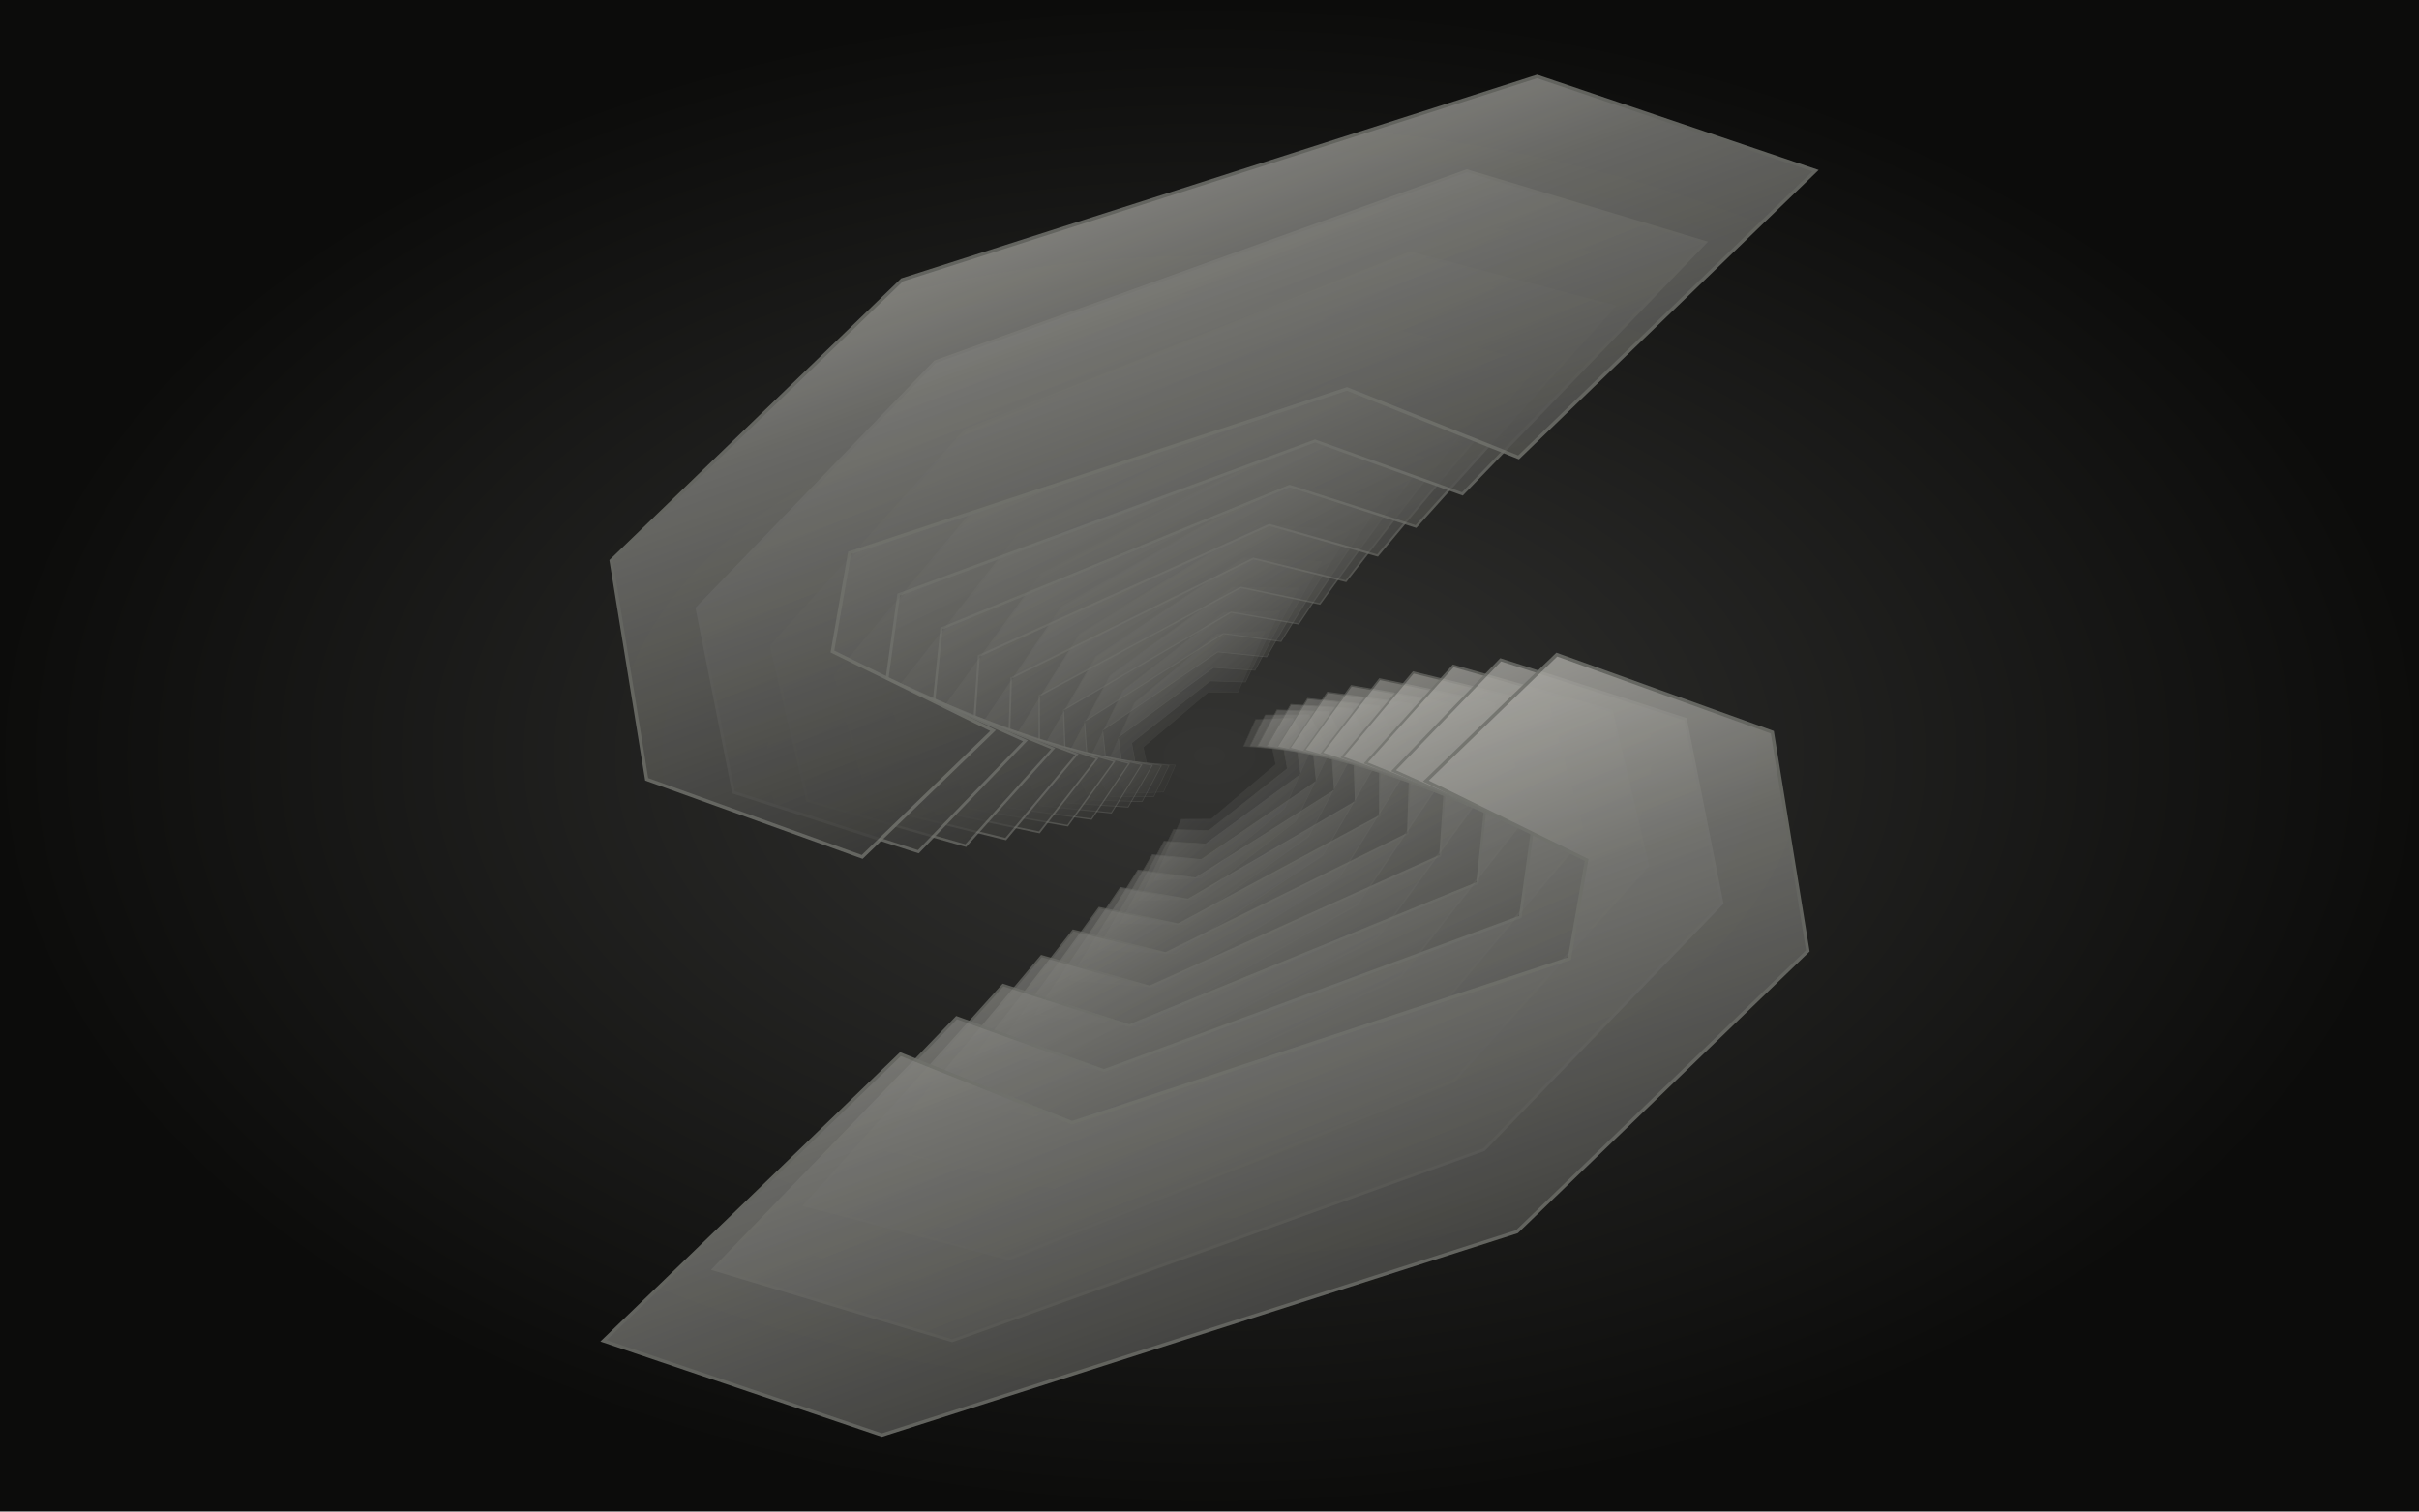
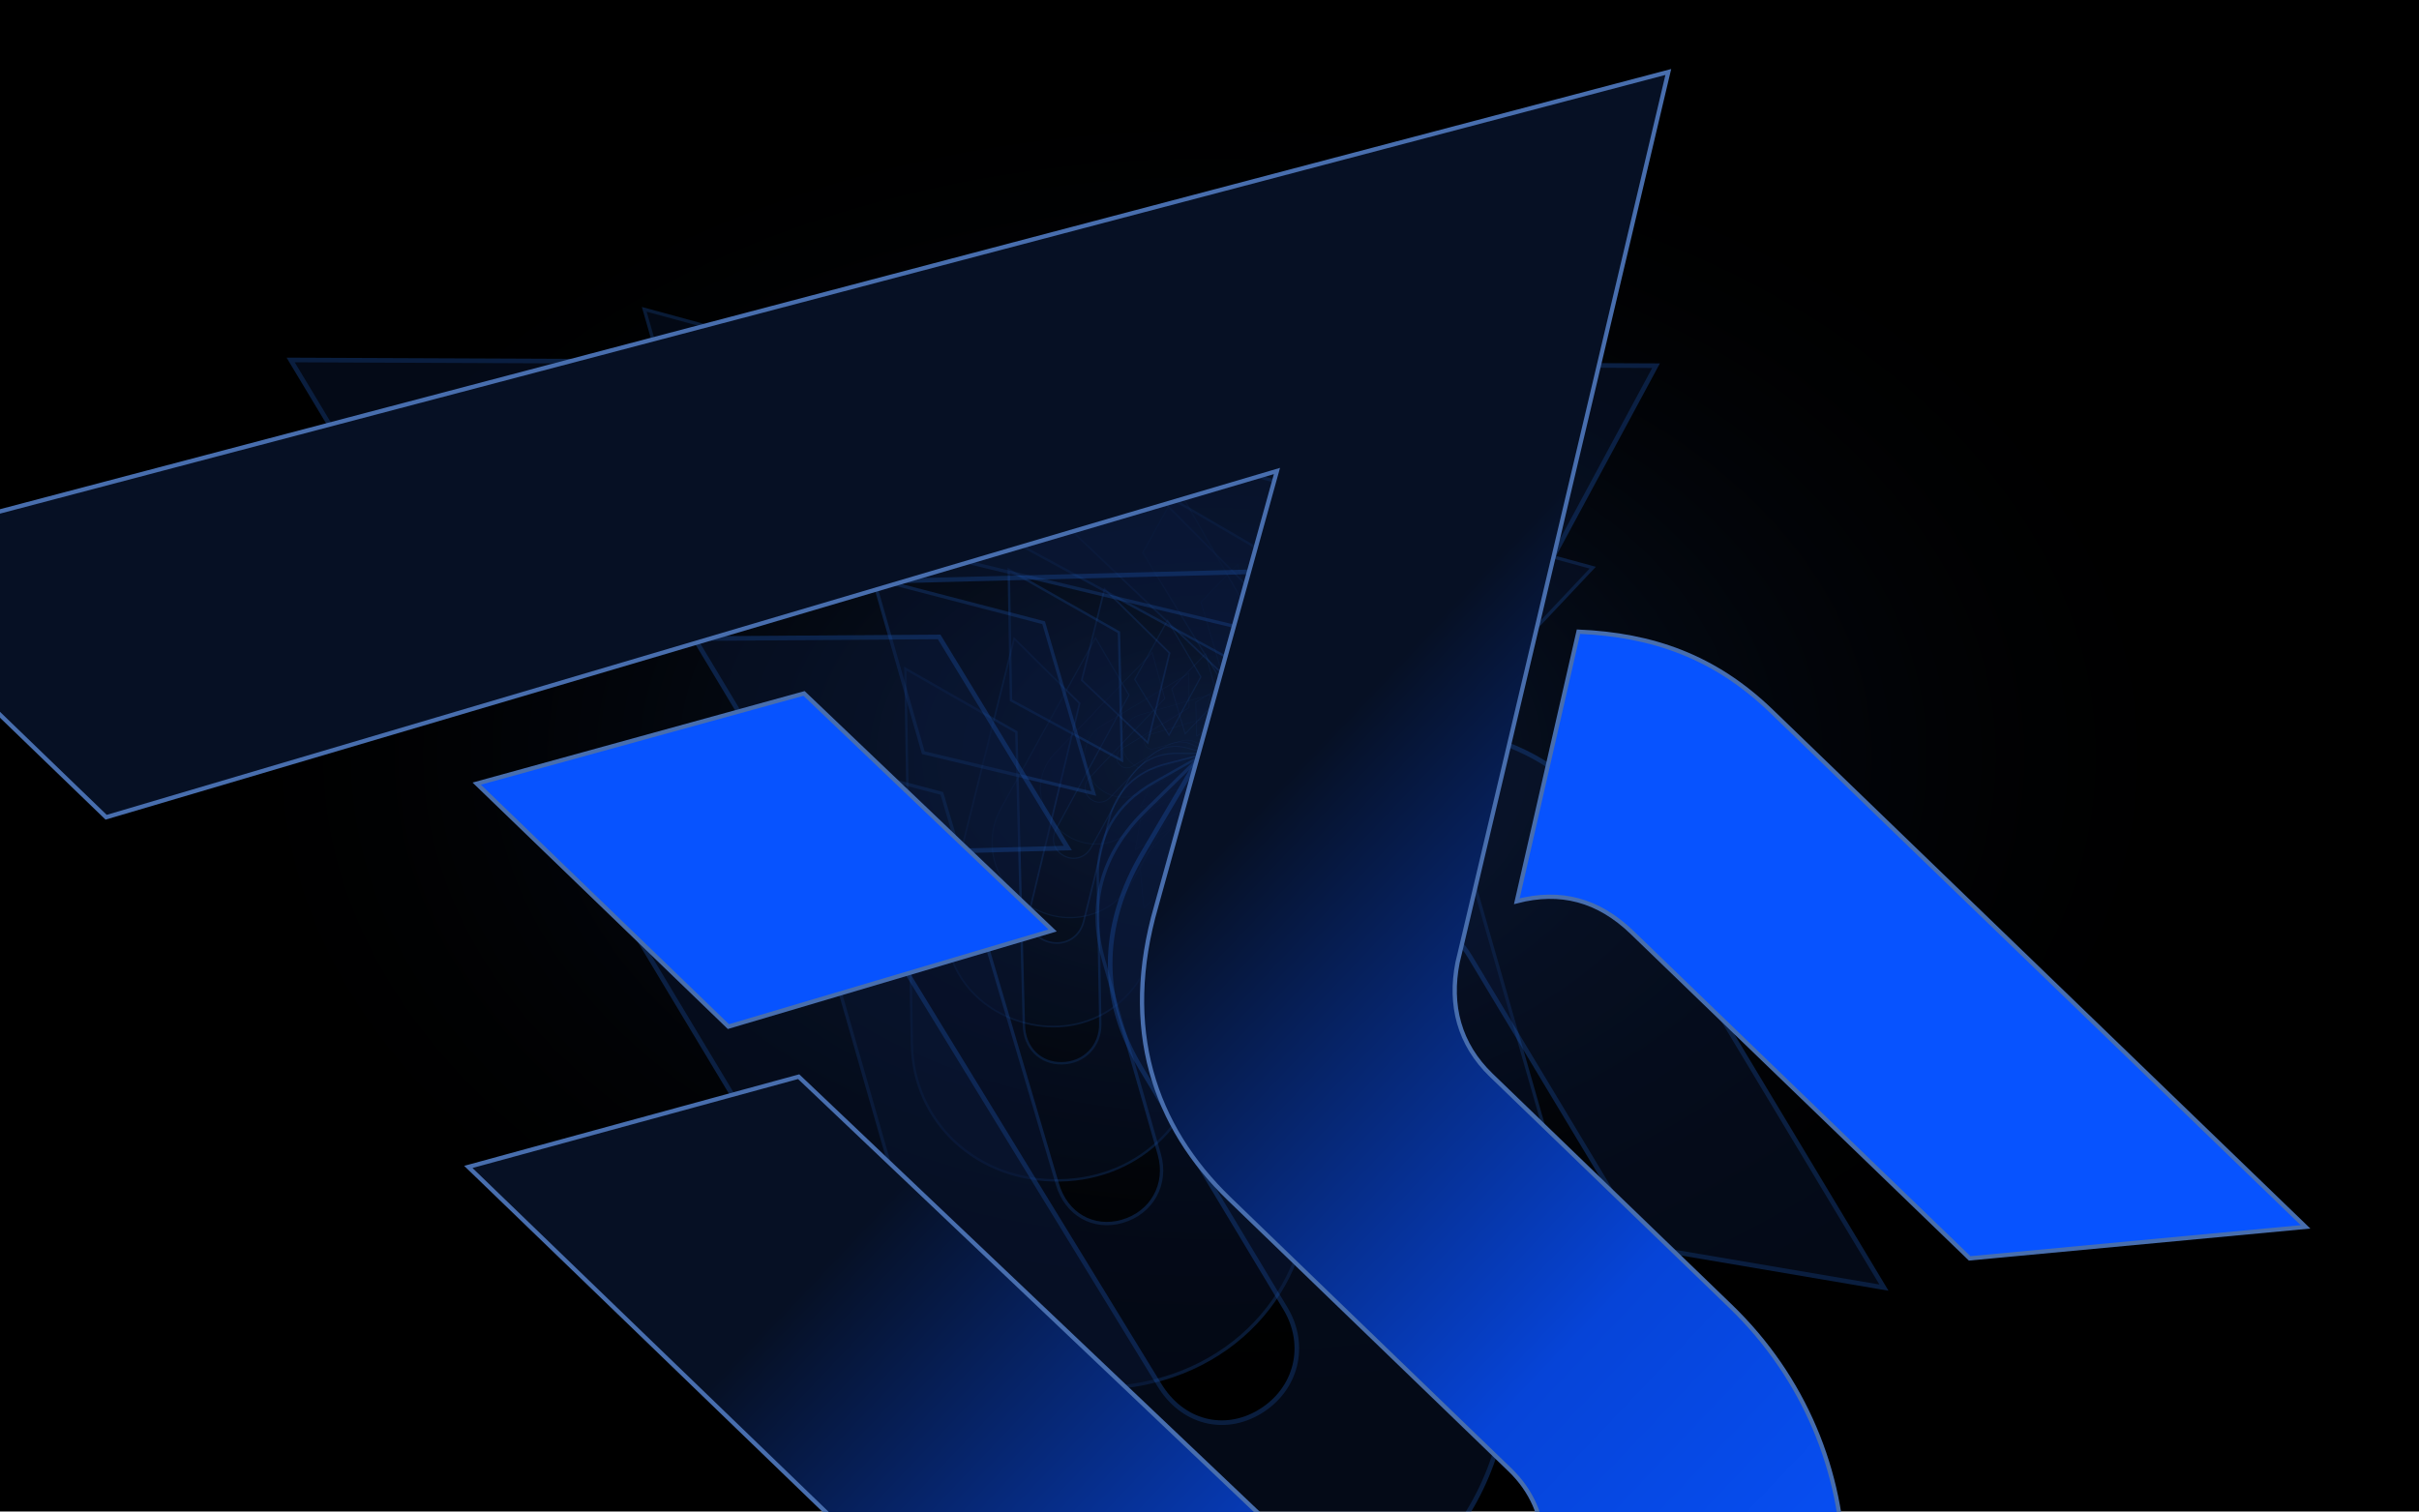
- <svg xmlns="http://www.w3.org/2000/svg" width="1440" height="900" viewBox="0 0 1440 900">
+ <svg xmlns="http://www.w3.org/2000/svg" viewBox="0 0 1440 900" width="1440" height="900">
  <defs>
-     <radialGradient id="bg">
-       <stop stop-color="#343432" />
-       <stop offset="1" stop-color="#0c0c0b" />
+     <linearGradient id="as-main" x1="0" y1="0" x2="1" y2="0">
+       <stop offset="0" stop-color="#061024" />
+       <stop offset=".53" stop-color="#061024" />
+       <stop offset=".79" stop-color="#0644d8" />
+       <stop offset="1" stop-color="#0753ff" />
+     </linearGradient>
+     <radialGradient id="glow">
+       <stop stop-color="#16336a" stop-opacity=".55" />
+       <stop offset="1" stop-color="#000" stop-opacity="0" />
    </radialGradient>
-     <linearGradient id="metal" x1="0" y1="0" x2="1" y2="1">
-       <stop stop-color="#d4d2cb" />
-       <stop offset=".4" stop-color="#757571" />
-       <stop offset="1" stop-color="#232321" />
-     </linearGradient>
  </defs>
-   <rect width="1440" height="900" fill="url(#bg)" />
-   <g transform="translate(720 450)">
-     <g transform="rotate(24) scale(0.1624)" fill="url(#metal)" stroke="#6f706b" stroke-width="2" opacity="0.2">
-       <path d="M0 -500L-155 -420L-330 -65L-330 175L-222 250L-100 190L-100 82L-200 118L-235 70L-100 -210L0 -255Z" />
-       <path d="M0 500L155 420L330 65L330 -175L222 -250L100 -190L100 -82L200 -118L235 -70L100 210L0 255Z" />
-     </g>
-     <g transform="rotate(26) scale(0.191632)" fill="url(#metal)" stroke="#6f706b" stroke-width="2" opacity="0.26">
-       <path d="M0 -500L-155 -420L-330 -65L-330 175L-222 250L-100 190L-100 82L-200 118L-235 70L-100 -210L0 -255Z" />
-       <path d="M0 500L155 420L330 65L330 -175L222 -250L100 -190L100 -82L200 -118L235 -70L100 210L0 255Z" />
-     </g>
-     <g transform="rotate(28) scale(0.2261258)" fill="url(#metal)" stroke="#6f706b" stroke-width="2" opacity="0.32">
-       <path d="M0 -500L-155 -420L-330 -65L-330 175L-222 250L-100 190L-100 82L-200 118L-235 70L-100 -210L0 -255Z" />
-       <path d="M0 500L155 420L330 65L330 -175L222 -250L100 -190L100 -82L200 -118L235 -70L100 210L0 255Z" />
-     </g>
-     <g transform="rotate(30) scale(0.2668284)" fill="url(#metal)" stroke="#6f706b" stroke-width="2" opacity="0.38">
-       <path d="M0 -500L-155 -420L-330 -65L-330 175L-222 250L-100 190L-100 82L-200 118L-235 70L-100 -210L0 -255Z" />
-       <path d="M0 500L155 420L330 65L330 -175L222 -250L100 -190L100 -82L200 -118L235 -70L100 210L0 255Z" />
-     </g>
-     <g transform="rotate(32) scale(0.3148575)" fill="url(#metal)" stroke="#6f706b" stroke-width="2" opacity="0.44">
-       <path d="M0 -500L-155 -420L-330 -65L-330 175L-222 250L-100 190L-100 82L-200 118L-235 70L-100 -210L0 -255Z" />
-       <path d="M0 500L155 420L330 65L330 -175L222 -250L100 -190L100 -82L200 -118L235 -70L100 210L0 255Z" />
-     </g>
-     <g transform="rotate(34) scale(0.3715319)" fill="url(#metal)" stroke="#6f706b" stroke-width="2" opacity="0.5">
-       <path d="M0 -500L-155 -420L-330 -65L-330 175L-222 250L-100 190L-100 82L-200 118L-235 70L-100 -210L0 -255Z" />
-       <path d="M0 500L155 420L330 65L330 -175L222 -250L100 -190L100 -82L200 -118L235 -70L100 210L0 255Z" />
-     </g>
-     <g transform="rotate(36) scale(0.4384076)" fill="url(#metal)" stroke="#6f706b" stroke-width="2" opacity="0.56">
-       <path d="M0 -500L-155 -420L-330 -65L-330 175L-222 250L-100 190L-100 82L-200 118L-235 70L-100 -210L0 -255Z" />
-       <path d="M0 500L155 420L330 65L330 -175L222 -250L100 -190L100 -82L200 -118L235 -70L100 210L0 255Z" />
-     </g>
-     <g transform="rotate(38) scale(0.517321)" fill="url(#metal)" stroke="#6f706b" stroke-width="2" opacity="0.62">
-       <path d="M0 -500L-155 -420L-330 -65L-330 175L-222 250L-100 190L-100 82L-200 118L-235 70L-100 -210L0 -255Z" />
-       <path d="M0 500L155 420L330 65L330 -175L222 -250L100 -190L100 -82L200 -118L235 -70L100 210L0 255Z" />
-     </g>
-     <g transform="rotate(40) scale(0.6104387)" fill="url(#metal)" stroke="#6f706b" stroke-width="2" opacity="0.68">
-       <path d="M0 -500L-155 -420L-330 -65L-330 175L-222 250L-100 190L-100 82L-200 118L-235 70L-100 -210L0 -255Z" />
-       <path d="M0 500L155 420L330 65L330 -175L222 -250L100 -190L100 -82L200 -118L235 -70L100 210L0 255Z" />
-     </g>
-     <g transform="rotate(42) scale(0.7203177)" fill="url(#metal)" stroke="#6f706b" stroke-width="2" opacity="0.74">
-       <path d="M0 -500L-155 -420L-330 -65L-330 175L-222 250L-100 190L-100 82L-200 118L-235 70L-100 -210L0 -255Z" />
-       <path d="M0 500L155 420L330 65L330 -175L222 -250L100 -190L100 -82L200 -118L235 -70L100 210L0 255Z" />
-     </g>
-     <g transform="rotate(44) scale(0.8499749)" fill="url(#metal)" stroke="#6f706b" stroke-width="2" opacity="0.8">
-       <path d="M0 -500L-155 -420L-330 -65L-330 175L-222 250L-100 190L-100 82L-200 118L-235 70L-100 -210L0 -255Z" />
-       <path d="M0 500L155 420L330 65L330 -175L222 -250L100 -190L100 -82L200 -118L235 -70L100 210L0 255Z" />
-     </g>
-     <g transform="rotate(46) scale(1.00297)" fill="url(#metal)" stroke="#6f706b" stroke-width="2" opacity="0.86">
-       <path d="M0 -500L-155 -420L-330 -65L-330 175L-222 250L-100 190L-100 82L-200 118L-235 70L-100 -210L0 -255Z" />
-       <path d="M0 500L155 420L330 65L330 -175L222 -250L100 -190L100 -82L200 -118L235 -70L100 210L0 255Z" />
-     </g>
+   <rect width="1440" height="900" fill="#000" />
+   <ellipse cx="720" cy="450" rx="600" ry="410" fill="url(#glow)" />
+   <g transform="translate(720 450) rotate(164) scale(0.09171993) translate(-634 -619)" opacity="0.12">
+     <path d="M105 999 L282 999 L564 501 L665 687 C693 740 736 762 785 762 L968 762 C996 762 1017 783 1017 811 C1017 838 997 858 968 858 L600 861 L518 999 L990 999 C1087 999 1164 921 1164 816 C1164 712 1085 635 989 635 L833 635 C812 635 796 625 785 608 L566 239 Z" fill="#0a1839" stroke="#194b9b" stroke-width="3" />
+     <path d="M718 457 C744 434 772 421 809 421 L1157 421 L1054 541 L834 541 C812 541 796 550 785 568 Z" fill="#0a1839" stroke="#194b9b" stroke-width="3" />
+     <path d="M477 730 L638 729 L560 867 L396 867 Z" fill="#0a1839" stroke="#194b9b" stroke-width="3" />
+   </g>
+   <g transform="translate(720 450) rotate(149) scale(0.1273888) translate(-634 -619)" opacity="0.12">
+     <path d="M105 999 L282 999 L564 501 L665 687 C693 740 736 762 785 762 L968 762 C996 762 1017 783 1017 811 C1017 838 997 858 968 858 L600 861 L518 999 L990 999 C1087 999 1164 921 1164 816 C1164 712 1085 635 989 635 L833 635 C812 635 796 625 785 608 L566 239 Z" fill="#0a1839" stroke="#194b9b" stroke-width="3" />
+     <path d="M718 457 C744 434 772 421 809 421 L1157 421 L1054 541 L834 541 C812 541 796 550 785 568 Z" fill="#0a1839" stroke="#194b9b" stroke-width="3" />
+     <path d="M477 730 L638 729 L560 867 L396 867 Z" fill="#0a1839" stroke="#194b9b" stroke-width="3" />
+   </g>
+   <g transform="translate(720 450) rotate(134) scale(0.1769289) translate(-634 -619)" opacity="0.13">
+     <path d="M105 999 L282 999 L564 501 L665 687 C693 740 736 762 785 762 L968 762 C996 762 1017 783 1017 811 C1017 838 997 858 968 858 L600 861 L518 999 L990 999 C1087 999 1164 921 1164 816 C1164 712 1085 635 989 635 L833 635 C812 635 796 625 785 608 L566 239 Z" fill="#0a1839" stroke="#194b9b" stroke-width="3" />
+     <path d="M718 457 C744 434 772 421 809 421 L1157 421 L1054 541 L834 541 C812 541 796 550 785 568 Z" fill="#0a1839" stroke="#194b9b" stroke-width="3" />
+     <path d="M477 730 L638 729 L560 867 L396 867 Z" fill="#0a1839" stroke="#194b9b" stroke-width="3" />
+   </g>
+   <g transform="translate(720 450) rotate(119) scale(0.2457345) translate(-634 -619)" opacity="0.185">
+     <path d="M105 999 L282 999 L564 501 L665 687 C693 740 736 762 785 762 L968 762 C996 762 1017 783 1017 811 C1017 838 997 858 968 858 L600 861 L518 999 L990 999 C1087 999 1164 921 1164 816 C1164 712 1085 635 989 635 L833 635 C812 635 796 625 785 608 L566 239 Z" fill="#0a1839" stroke="#194b9b" stroke-width="3" />
+     <path d="M718 457 C744 434 772 421 809 421 L1157 421 L1054 541 L834 541 C812 541 796 550 785 568 Z" fill="#0a1839" stroke="#194b9b" stroke-width="3" />
+     <path d="M477 730 L638 729 L560 867 L396 867 Z" fill="#0a1839" stroke="#194b9b" stroke-width="3" />
+   </g>
+   <g transform="translate(720 450) rotate(104) scale(0.341298) translate(-634 -619)" opacity="0.24">
+     <path d="M105 999 L282 999 L564 501 L665 687 C693 740 736 762 785 762 L968 762 C996 762 1017 783 1017 811 C1017 838 997 858 968 858 L600 861 L518 999 L990 999 C1087 999 1164 921 1164 816 C1164 712 1085 635 989 635 L833 635 C812 635 796 625 785 608 L566 239 Z" fill="#0a1839" stroke="#194b9b" stroke-width="3" />
+     <path d="M718 457 C744 434 772 421 809 421 L1157 421 L1054 541 L834 541 C812 541 796 550 785 568 Z" fill="#0a1839" stroke="#194b9b" stroke-width="3" />
+     <path d="M477 730 L638 729 L560 867 L396 867 Z" fill="#0a1839" stroke="#194b9b" stroke-width="3" />
+   </g>
+   <g transform="translate(720 450) rotate(89) scale(0.474025) translate(-634 -619)" opacity="0.295">
+     <path d="M105 999 L282 999 L564 501 L665 687 C693 740 736 762 785 762 L968 762 C996 762 1017 783 1017 811 C1017 838 997 858 968 858 L600 861 L518 999 L990 999 C1087 999 1164 921 1164 816 C1164 712 1085 635 989 635 L833 635 C812 635 796 625 785 608 L566 239 Z" fill="#0a1839" stroke="#194b9b" stroke-width="3" />
+     <path d="M718 457 C744 434 772 421 809 421 L1157 421 L1054 541 L834 541 C812 541 796 550 785 568 Z" fill="#0a1839" stroke="#194b9b" stroke-width="3" />
+     <path d="M477 730 L638 729 L560 867 L396 867 Z" fill="#0a1839" stroke="#194b9b" stroke-width="3" />
+   </g>
+   <g transform="translate(720 450) rotate(74) scale(0.658368) translate(-634 -619)" opacity="0.35">
+     <path d="M105 999 L282 999 L564 501 L665 687 C693 740 736 762 785 762 L968 762 C996 762 1017 783 1017 811 C1017 838 997 858 968 858 L600 861 L518 999 L990 999 C1087 999 1164 921 1164 816 C1164 712 1085 635 989 635 L833 635 C812 635 796 625 785 608 L566 239 Z" fill="#0a1839" stroke="#194b9b" stroke-width="3" />
+     <path d="M718 457 C744 434 772 421 809 421 L1157 421 L1054 541 L834 541 C812 541 796 550 785 568 Z" fill="#0a1839" stroke="#194b9b" stroke-width="3" />
+     <path d="M477 730 L638 729 L560 867 L396 867 Z" fill="#0a1839" stroke="#194b9b" stroke-width="3" />
+   </g>
+   <g transform="translate(720 450) rotate(59) scale(0.9144) translate(-634 -619)" opacity="0.405">
+     <path d="M105 999 L282 999 L564 501 L665 687 C693 740 736 762 785 762 L968 762 C996 762 1017 783 1017 811 C1017 838 997 858 968 858 L600 861 L518 999 L990 999 C1087 999 1164 921 1164 816 C1164 712 1085 635 989 635 L833 635 C812 635 796 625 785 608 L566 239 Z" fill="#0a1839" stroke="#194b9b" stroke-width="3" />
+     <path d="M718 457 C744 434 772 421 809 421 L1157 421 L1054 541 L834 541 C812 541 796 550 785 568 Z" fill="#0a1839" stroke="#194b9b" stroke-width="3" />
+     <path d="M477 730 L638 729 L560 867 L396 867 Z" fill="#0a1839" stroke="#194b9b" stroke-width="3" />
+   </g>
+   <g transform="translate(720 450) rotate(44) scale(1.27) translate(-634 -619)" opacity="1">
+     <path d="M105 999 L282 999 L564 501 L665 687 C693 740 736 762 785 762 L968 762 C996 762 1017 783 1017 811 C1017 838 997 858 968 858 L600 861 L518 999 L990 999 C1087 999 1164 921 1164 816 C1164 712 1085 635 989 635 L833 635 C812 635 796 625 785 608 L566 239 Z" fill="url(#as-main)" stroke="#486eae" stroke-width="2" />
+     <path d="M718 457 C744 434 772 421 809 421 L1157 421 L1054 541 L834 541 C812 541 796 550 785 568 Z" fill="#0753ff" stroke="#486eae" stroke-width="2" />
+     <path d="M477 730 L638 729 L560 867 L396 867 Z" fill="#0753ff" stroke="#486eae" stroke-width="2" />
  </g>
</svg>
